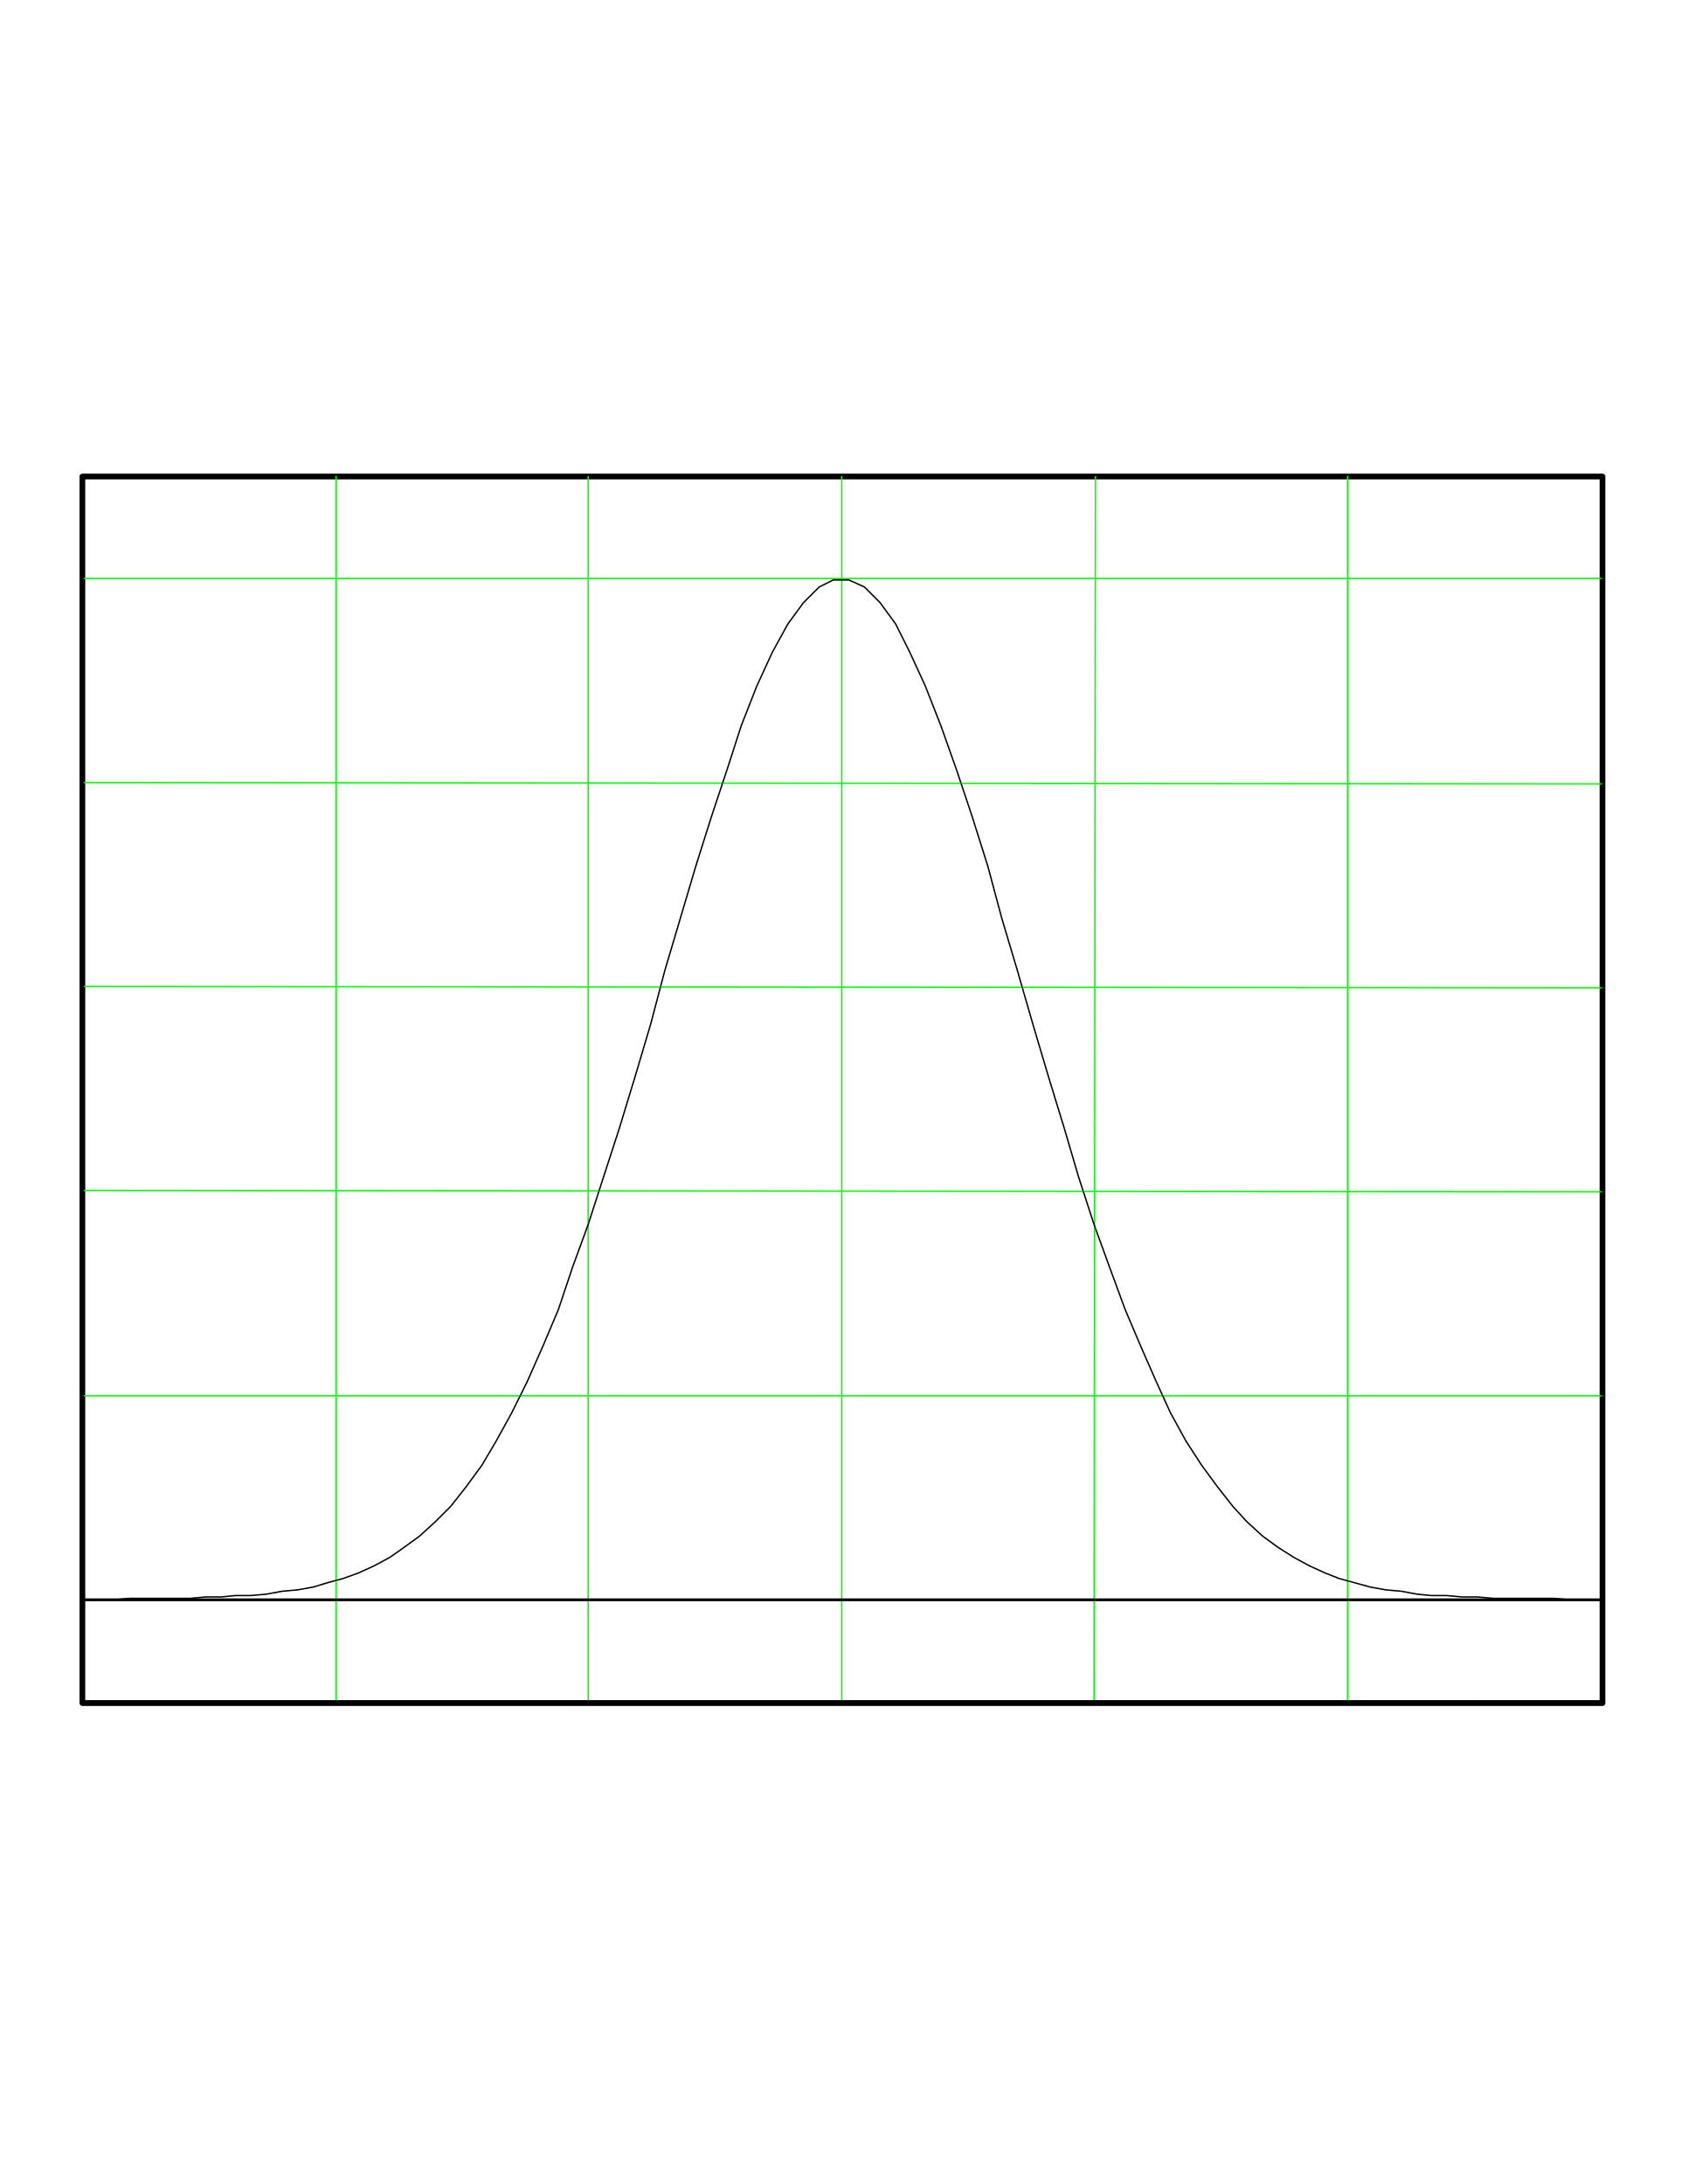
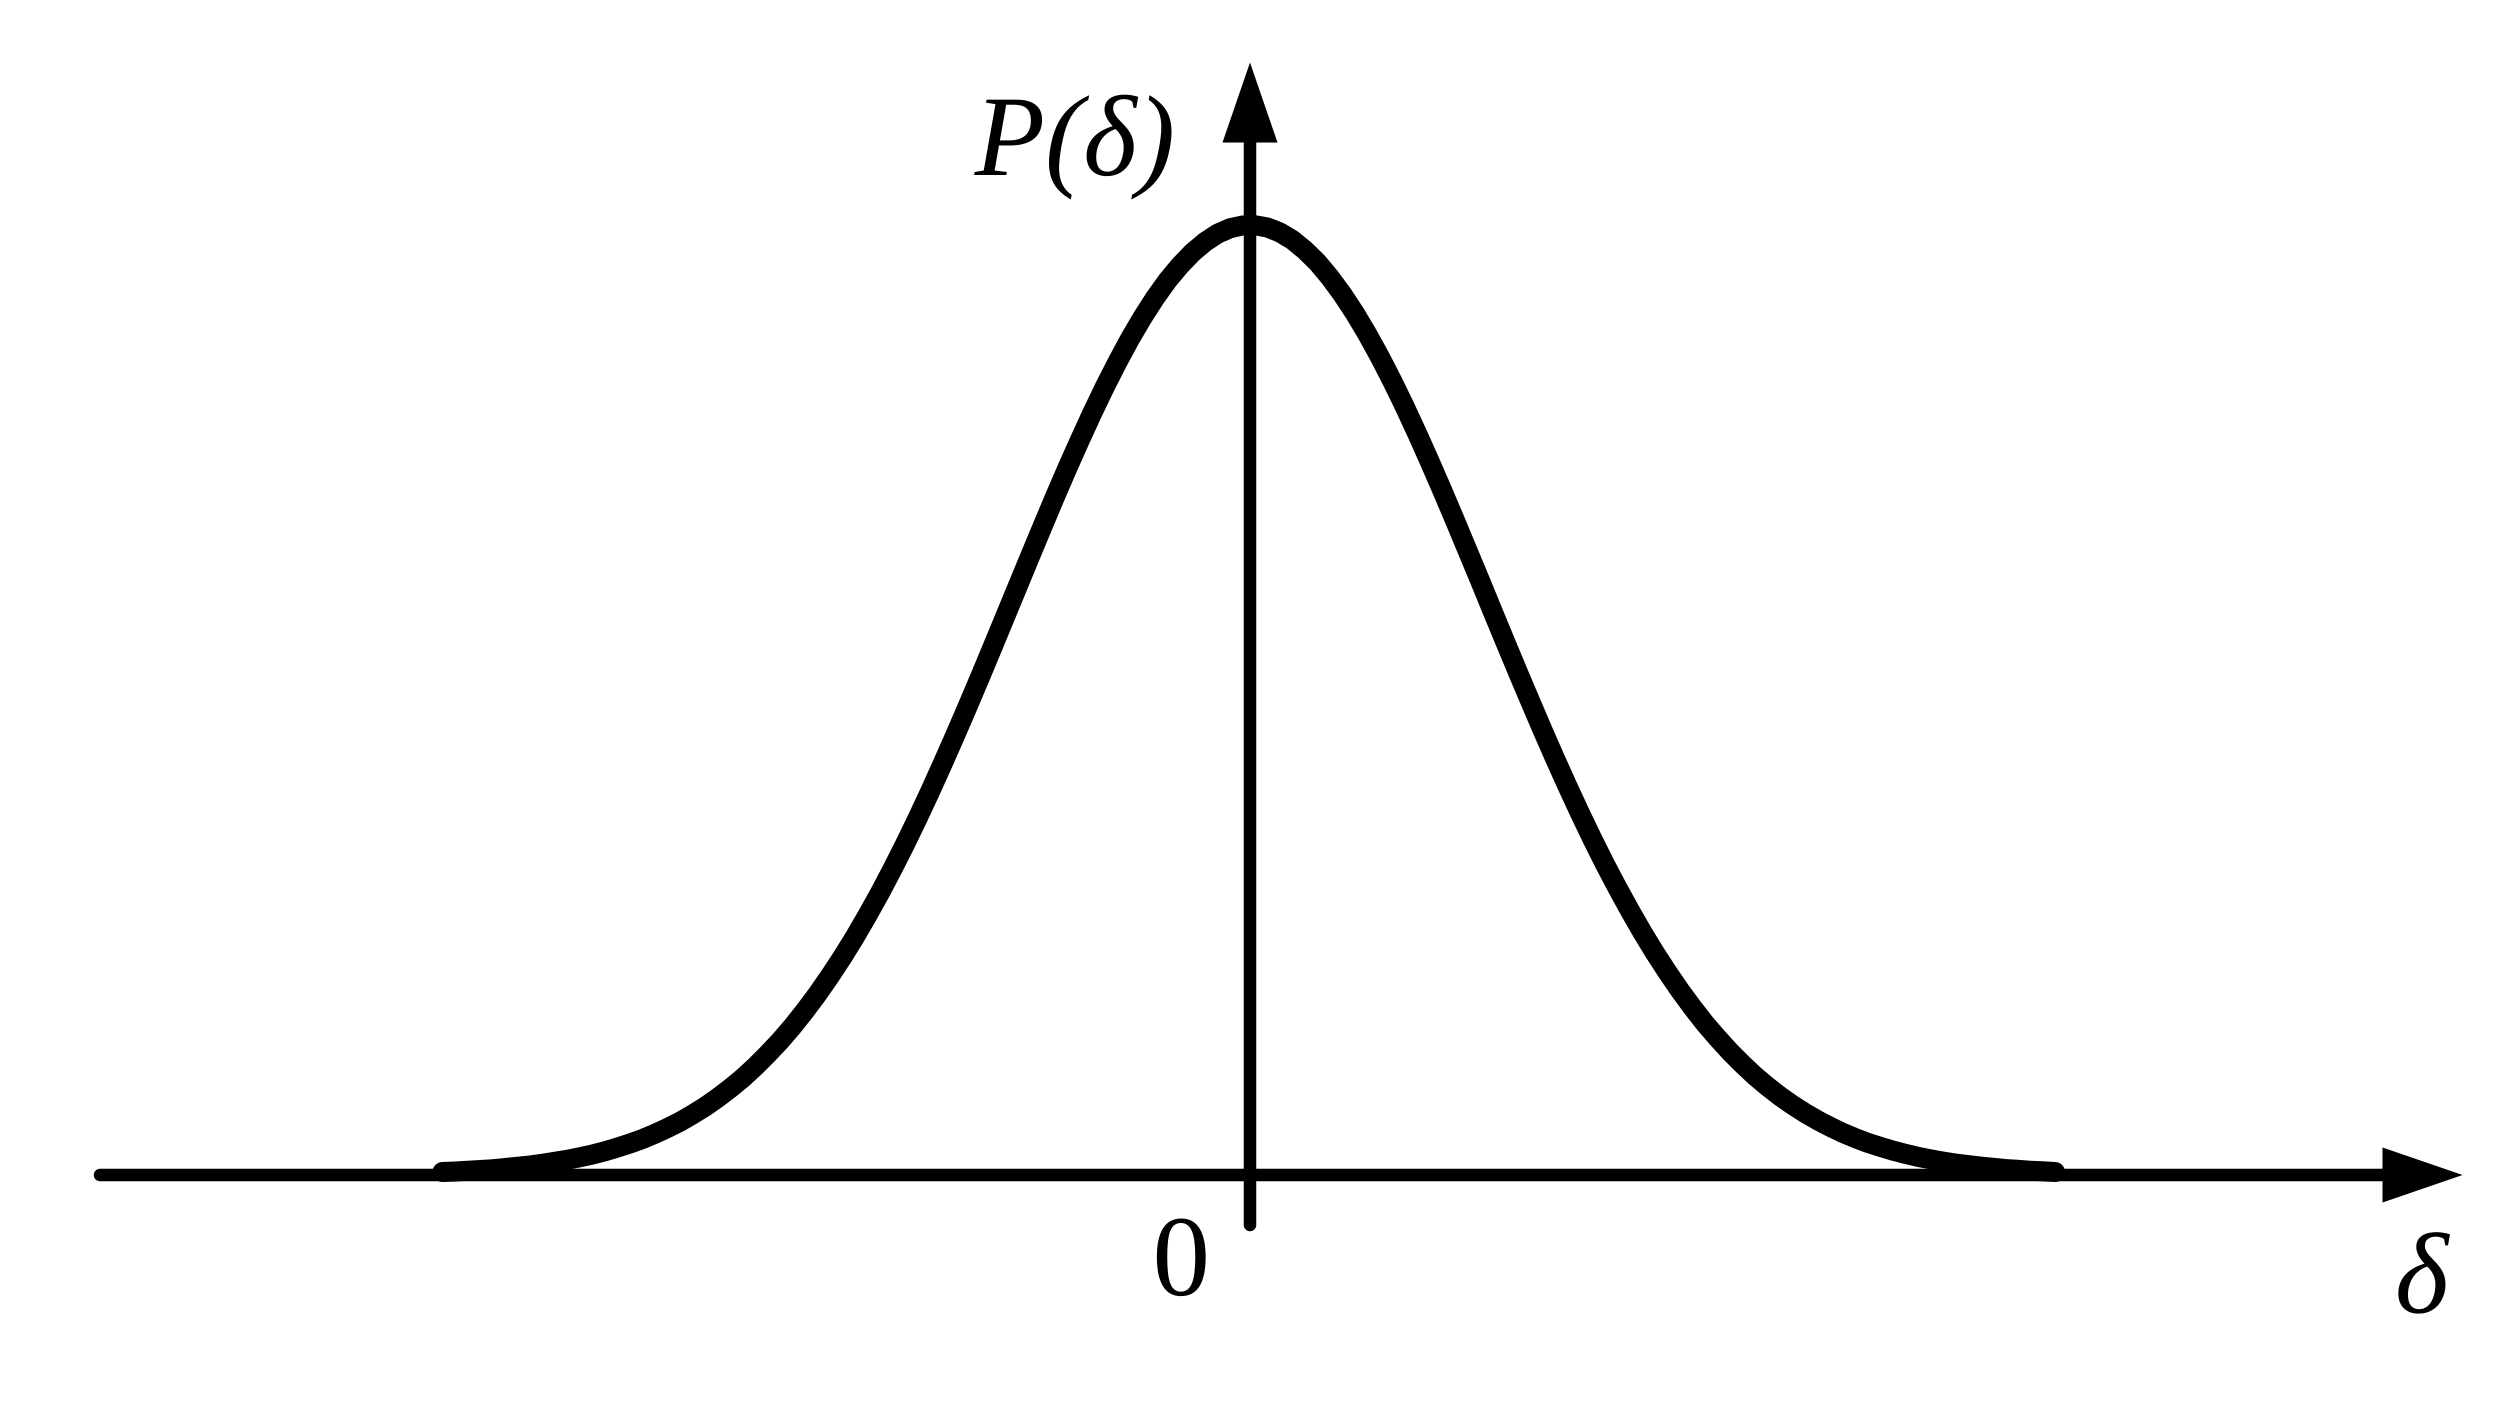
- <svg xmlns="http://www.w3.org/2000/svg" xmlns:ns1="http://xml.openoffice.org/svg/export" version="1.2" width="215.9mm" height="279.4mm" viewBox="0 0 21590 27940" preserveAspectRatio="xMidYMid" fill-rule="evenodd" stroke-width="28.222" stroke-linejoin="round" xml:space="preserve">
-   <defs class="ClipPathGroup">
-     <clipPath id="presentation_clip_path" clipPathUnits="userSpaceOnUse">
-       <rect x="0" y="0" width="21590" height="27940" />
-     </clipPath>
-     <clipPath id="presentation_clip_path_shrink" clipPathUnits="userSpaceOnUse">
-       <rect x="21" y="27" width="21547" height="27885" />
-     </clipPath>
-   </defs>
-   <defs class="TextShapeIndex">
-     <g ns1:slide="id1" ns1:id-list="id3" />
-   </defs>
-   <defs class="EmbeddedBulletChars">
-     <g id="bullet-char-template-57356" transform="scale(0.0004882812,-0.0004882812)">
-       <path d="M 580,1141 L 1163,571 580,0 -4,571 580,1141 Z" />
-     </g>
-     <g id="bullet-char-template-57354" transform="scale(0.0004882812,-0.0004882812)">
-       <path d="M 8,1128 L 1137,1128 1137,0 8,0 8,1128 Z" />
-     </g>
-     <g id="bullet-char-template-10146" transform="scale(0.0004882812,-0.0004882812)">
-       <path d="M 174,0 L 602,739 174,1481 1456,739 174,0 Z M 1358,739 L 309,1346 659,739 1358,739 Z" />
-     </g>
-     <g id="bullet-char-template-10132" transform="scale(0.0004882812,-0.0004882812)">
-       <path d="M 2015,739 L 1276,0 717,0 1260,543 174,543 174,936 1260,936 717,1481 1274,1481 2015,739 Z" />
-     </g>
-     <g id="bullet-char-template-10007" transform="scale(0.0004882812,-0.0004882812)">
-       <path d="M 0,-2 C -7,14 -16,27 -25,37 L 356,567 C 262,823 215,952 215,954 215,979 228,992 255,992 264,992 276,990 289,987 310,991 331,999 354,1012 L 381,999 492,748 772,1049 836,1024 860,1049 C 881,1039 901,1025 922,1006 886,937 835,863 770,784 769,783 710,716 594,584 L 774,223 C 774,196 753,168 711,139 L 727,119 C 717,90 699,76 672,76 641,76 570,178 457,381 L 164,-76 C 142,-110 111,-127 72,-127 30,-127 9,-110 8,-76 1,-67 -2,-52 -2,-32 -2,-23 -1,-13 0,-2 Z" />
-     </g>
-     <g id="bullet-char-template-10004" transform="scale(0.0004882812,-0.0004882812)">
-       <path d="M 285,-33 C 182,-33 111,30 74,156 52,228 41,333 41,471 41,549 55,616 82,672 116,743 169,778 240,778 293,778 328,747 346,684 L 369,508 C 377,444 397,411 428,410 L 1163,1116 C 1174,1127 1196,1133 1229,1133 1271,1133 1292,1118 1292,1087 L 1292,965 C 1292,929 1282,901 1262,881 L 442,47 C 390,-6 338,-33 285,-33 Z" />
-     </g>
-     <g id="bullet-char-template-9679" transform="scale(0.0004882812,-0.0004882812)">
-       <path d="M 813,0 C 632,0 489,54 383,161 276,268 223,411 223,592 223,773 276,916 383,1023 489,1130 632,1184 813,1184 992,1184 1136,1130 1245,1023 1353,916 1407,772 1407,592 1407,412 1353,268 1245,161 1136,54 992,0 813,0 Z" />
-     </g>
-     <g id="bullet-char-template-8226" transform="scale(0.0004882812,-0.0004882812)">
-       <path d="M 346,457 C 273,457 209,483 155,535 101,586 74,649 74,723 74,796 101,859 155,911 209,963 273,989 346,989 419,989 480,963 531,910 582,859 608,796 608,723 608,648 583,586 532,535 482,483 420,457 346,457 Z" />
-     </g>
-     <g id="bullet-char-template-8211" transform="scale(0.0004882812,-0.0004882812)">
-       <path d="M -4,459 L 1135,459 1135,606 -4,606 -4,459 Z" />
-     </g>
-     <g id="bullet-char-template-61548" transform="scale(0.0004882812,-0.0004882812)">
-       <path d="M 173,740 C 173,903 231,1043 346,1159 462,1274 601,1332 765,1332 928,1332 1067,1274 1183,1159 1299,1043 1357,903 1357,740 1357,577 1299,437 1183,322 1067,206 928,148 765,148 601,148 462,206 346,322 231,437 173,577 173,740 Z" />
-     </g>
-   </defs>
-   <g>
-     <g id="id2" class="Master_Slide">
-       <g id="bg-id2" class="Background" />
-       <g id="bo-id2" class="BackgroundObjects" />
-     </g>
+ <svg xmlns="http://www.w3.org/2000/svg" width="180mm" height="100.8mm" viewBox="0 0 1000 560" role="img">
+   <g fill="none" stroke="#000" stroke-linecap="round" stroke-linejoin="round">
+     <path stroke-width="5" d="M 40,470 L 960,470" />
+     <path stroke-width="5" fill="#000" stroke="none" d="M 985,470 L 953,459 L 953,481 Z" />
+     <path stroke-width="5" d="M 500,490 L 500,50" />
+     <path fill="#000" stroke="none" d="M 500,25 L 489,57 L 511,57 Z" />
+     <path stroke-width="8" d="M 177,468.8 L 182,468.6 L 187,468.3 L 192,468.0 L 197,467.7 L 202,467.2 L 207,466.7 L 212,466.2 L 217,465.5 L 222,464.7 L 227,463.9 L 232,462.9 L 237,461.8 L 242,460.5 L 247,459.0 L 252,457.4 L 257,455.6 L 262,453.5 L 267,451.2 L 272,448.7 L 277,445.8 L 282,442.7 L 287,439.2 L 292,435.4 L 297,431.3 L 302,426.7 L 307,421.7 L 312,416.4 L 317,410.6 L 322,404.3 L 327,397.6 L 332,390.4 L 337,382.8 L 342,374.7 L 347,366.1 L 352,357.1 L 357,347.6 L 362,337.7 L 367,327.4 L 372,316.7 L 377,305.6 L 382,294.3 L 387,282.7 L 392,270.9 L 397,258.9 L 402,246.8 L 407,234.7 L 412,222.6 L 417,210.6 L 422,198.7 L 427,187.1 L 432,175.9 L 437,165.0 L 442,154.6 L 447,144.8 L 452,135.5 L 457,127.0 L 462,119.2 L 467,112.2 L 472,106.2 L 477,101.0 L 482,96.8 L 487,93.5 L 492,91.3 L 497,90.2 L 502,90.1 L 507,91.0 L 512,93.0 L 517,96.0 L 522,100.1 L 527,105.0 L 532,111.0 L 537,117.8 L 542,125.4 L 547,133.8 L 552,142.9 L 557,152.6 L 562,162.9 L 567,173.7 L 572,184.9 L 577,196.4 L 582,208.2 L 587,220.2 L 592,232.2 L 597,244.4 L 602,256.5 L 607,268.5 L 612,280.3 L 617,292.0 L 622,303.4 L 627,314.5 L 632,325.3 L 637,335.7 L 642,345.7 L 647,355.2 L 652,364.3 L 657,373.0 L 662,381.2 L 667,388.9 L 672,396.2 L 677,403.0 L 682,409.4 L 687,415.2 L 692,420.7 L 697,425.7 L 702,430.4 L 707,434.6 L 712,438.5 L 717,442.0 L 722,445.2 L 727,448.1 L 732,450.7 L 737,453.1 L 742,455.2 L 747,457.1 L 752,458.7 L 757,460.2 L 762,461.5 L 767,462.7 L 772,463.7 L 777,464.6 L 782,465.4 L 787,466.0 L 792,466.6 L 797,467.1 L 802,467.6 L 807,467.9 L 812,468.3 L 817,468.5 L 822,468.8" />
  </g>
-   <g class="SlideGroup">
-     <g>
-       <g id="container-id1">
-         <g id="id1" class="Slide" clip-path="url(#presentation_clip_path)">
-           <g class="Page">
-             <g class="Graphic">
-               <g id="id3">
-                 <rect class="BoundingBox" stroke="none" fill="none" x="1000" y="6042" width="19590" height="15856" />
-                 <path fill="none" stroke="rgb(0,0,0)" stroke-width="73" stroke-linejoin="round" stroke-linecap="round" d="M 1054,6096 L 20498,6096 20498,21788 1054,21788 1054,6096 Z " />
-                 <path fill="none" stroke="rgb(0,255,0)" stroke-width="18" stroke-linejoin="round" stroke-linecap="round" d="M 4298,21771 L 4298,6096 " />
-                 <path fill="none" stroke="rgb(0,255,0)" stroke-width="18" stroke-linejoin="round" stroke-linecap="round" d="M 7524,21771 L 7524,6096 " />
-                 <path fill="none" stroke="rgb(0,255,0)" stroke-width="18" stroke-linejoin="round" stroke-linecap="round" d="M 10767,21771 L 10767,6096 " />
-                 <path fill="none" stroke="rgb(0,255,0)" stroke-width="18" stroke-linejoin="round" stroke-linecap="round" d="M 13994,21771 L 14012,6096 " />
-                 <path fill="none" stroke="rgb(0,255,0)" stroke-width="18" stroke-linejoin="round" stroke-linecap="round" d="M 17237,21771 L 17237,6096 " />
-                 <path fill="none" stroke="rgb(0,255,0)" stroke-width="18" stroke-linejoin="round" stroke-linecap="round" d="M 1054,20466 L 20481,20466 " />
-                 <path fill="none" stroke="rgb(0,255,0)" stroke-width="18" stroke-linejoin="round" stroke-linecap="round" d="M 1054,17857 L 20481,17857 " />
-                 <path fill="none" stroke="rgb(0,255,0)" stroke-width="18" stroke-linejoin="round" stroke-linecap="round" d="M 1054,15229 L 20481,15247 " />
-                 <path fill="none" stroke="rgb(0,255,0)" stroke-width="18" stroke-linejoin="round" stroke-linecap="round" d="M 1054,12620 L 20481,12638 " />
-                 <path fill="none" stroke="rgb(0,255,0)" stroke-width="18" stroke-linejoin="round" stroke-linecap="round" d="M 1054,10011 L 20481,10029 " />
-                 <path fill="none" stroke="rgb(0,255,0)" stroke-width="18" stroke-linejoin="round" stroke-linecap="round" d="M 1054,7401 L 20481,7401 " />
-                 <path fill="none" stroke="rgb(0,0,0)" stroke-width="36" stroke-linejoin="round" stroke-linecap="round" d="M 12381,21771 L 12399,21771 " />
-                 <path fill="none" stroke="rgb(0,0,0)" stroke-width="36" stroke-linejoin="round" stroke-linecap="round" d="M 13994,21771 L 14012,21771 " />
-                 <path fill="none" stroke="rgb(0,0,0)" stroke-width="36" stroke-linejoin="round" stroke-linecap="round" d="M 18850,21771 L 18868,21771 " />
-                 <path fill="none" stroke="rgb(0,0,0)" stroke-width="36" stroke-linejoin="round" stroke-linecap="round" d="M 1054,21771 L 20481,21771 " />
-                 <path fill="none" stroke="rgb(0,0,0)" stroke-width="36" stroke-linejoin="round" stroke-linecap="round" d="M 1054,20466 L 20481,20466 " />
-                 <path fill="none" stroke="rgb(0,0,0)" stroke-width="36" stroke-linejoin="round" stroke-linecap="round" d="M 1054,15229 L 1054,15247 " />
-                 <path fill="none" stroke="rgb(0,0,0)" stroke-width="36" stroke-linejoin="round" stroke-linecap="round" d="M 1054,13925 L 1054,13943 " />
-                 <path fill="none" stroke="rgb(0,0,0)" stroke-width="36" stroke-linejoin="round" stroke-linecap="round" d="M 1054,12620 L 1054,12638 " />
-                 <path fill="none" stroke="rgb(0,0,0)" stroke-width="36" stroke-linejoin="round" stroke-linecap="round" d="M 1054,11315 L 1054,11333 " />
-                 <path fill="none" stroke="rgb(0,0,0)" stroke-width="36" stroke-linejoin="round" stroke-linecap="round" d="M 1054,10011 L 1054,10029 " />
-                 <path fill="none" stroke="rgb(0,0,0)" stroke-width="36" stroke-linejoin="round" stroke-linecap="round" d="M 1054,6096 L 1054,6115 " />
-                 <path fill="none" stroke="rgb(0,0,0)" stroke-width="36" stroke-linejoin="round" stroke-linecap="round" d="M 1054,21771 L 1054,6096 " />
-                 <path fill="none" stroke="rgb(0,0,0)" stroke-width="18" stroke-linejoin="round" stroke-linecap="round" d="M 1054,20466 L 1254,20466 1453,20466 1652,20448 1852,20448 2033,20448 2232,20448 2432,20448 2631,20430 2830,20430 3012,20412 3211,20412 3410,20394 3609,20357 3809,20339 4008,20303 4189,20248 4389,20194 4588,20122 4787,20031 4987,19923 5168,19796 5367,19651 5567,19469 5766,19270 5966,19016 6164,18745 6346,18437 6546,18074 6744,17675 6944,17223 7143,16752 7325,16208 7524,15664 7723,15048 7923,14432 8122,13779 8321,13109 8503,12420 8702,11750 8901,11079 9101,10445 9300,9847 9481,9286 9680,8778 9880,8343 10079,7981 10278,7709 10478,7510 10659,7419 10858,7419 11058,7510 11257,7709 11456,7981 11637,8343 11837,8778 12036,9286 12235,9847 12435,10445 12635,11079 12815,11750 13015,12420 13214,13109 13413,13779 13613,14432 13794,15048 13994,15664 14192,16208 14392,16752 14592,17223 14790,17675 14972,18074 15171,18437 15371,18745 15570,19016 15769,19270 15951,19469 16150,19651 16349,19796 16549,19923 16748,20031 16947,20122 17129,20194 17328,20248 17527,20303 17726,20339 17926,20357 18125,20394 18306,20412 18506,20412 18705,20430 18904,20430 19104,20448 19303,20448 19502,20448 19684,20448 19883,20448 20082,20466 20281,20466 20481,20466 " />
-               </g>
-             </g>
-           </g>
-         </g>
-       </g>
-     </g>
+   <g font-family="Times New Roman, Times, serif" font-size="46" font-style="italic" fill="#000">
+     <text x="958" y="525">δ</text>
+     <text x="470" y="70" text-anchor="end">P(δ)</text>
+     <text x="484" y="518" text-anchor="end" font-style="normal">0</text>
  </g>
</svg>
